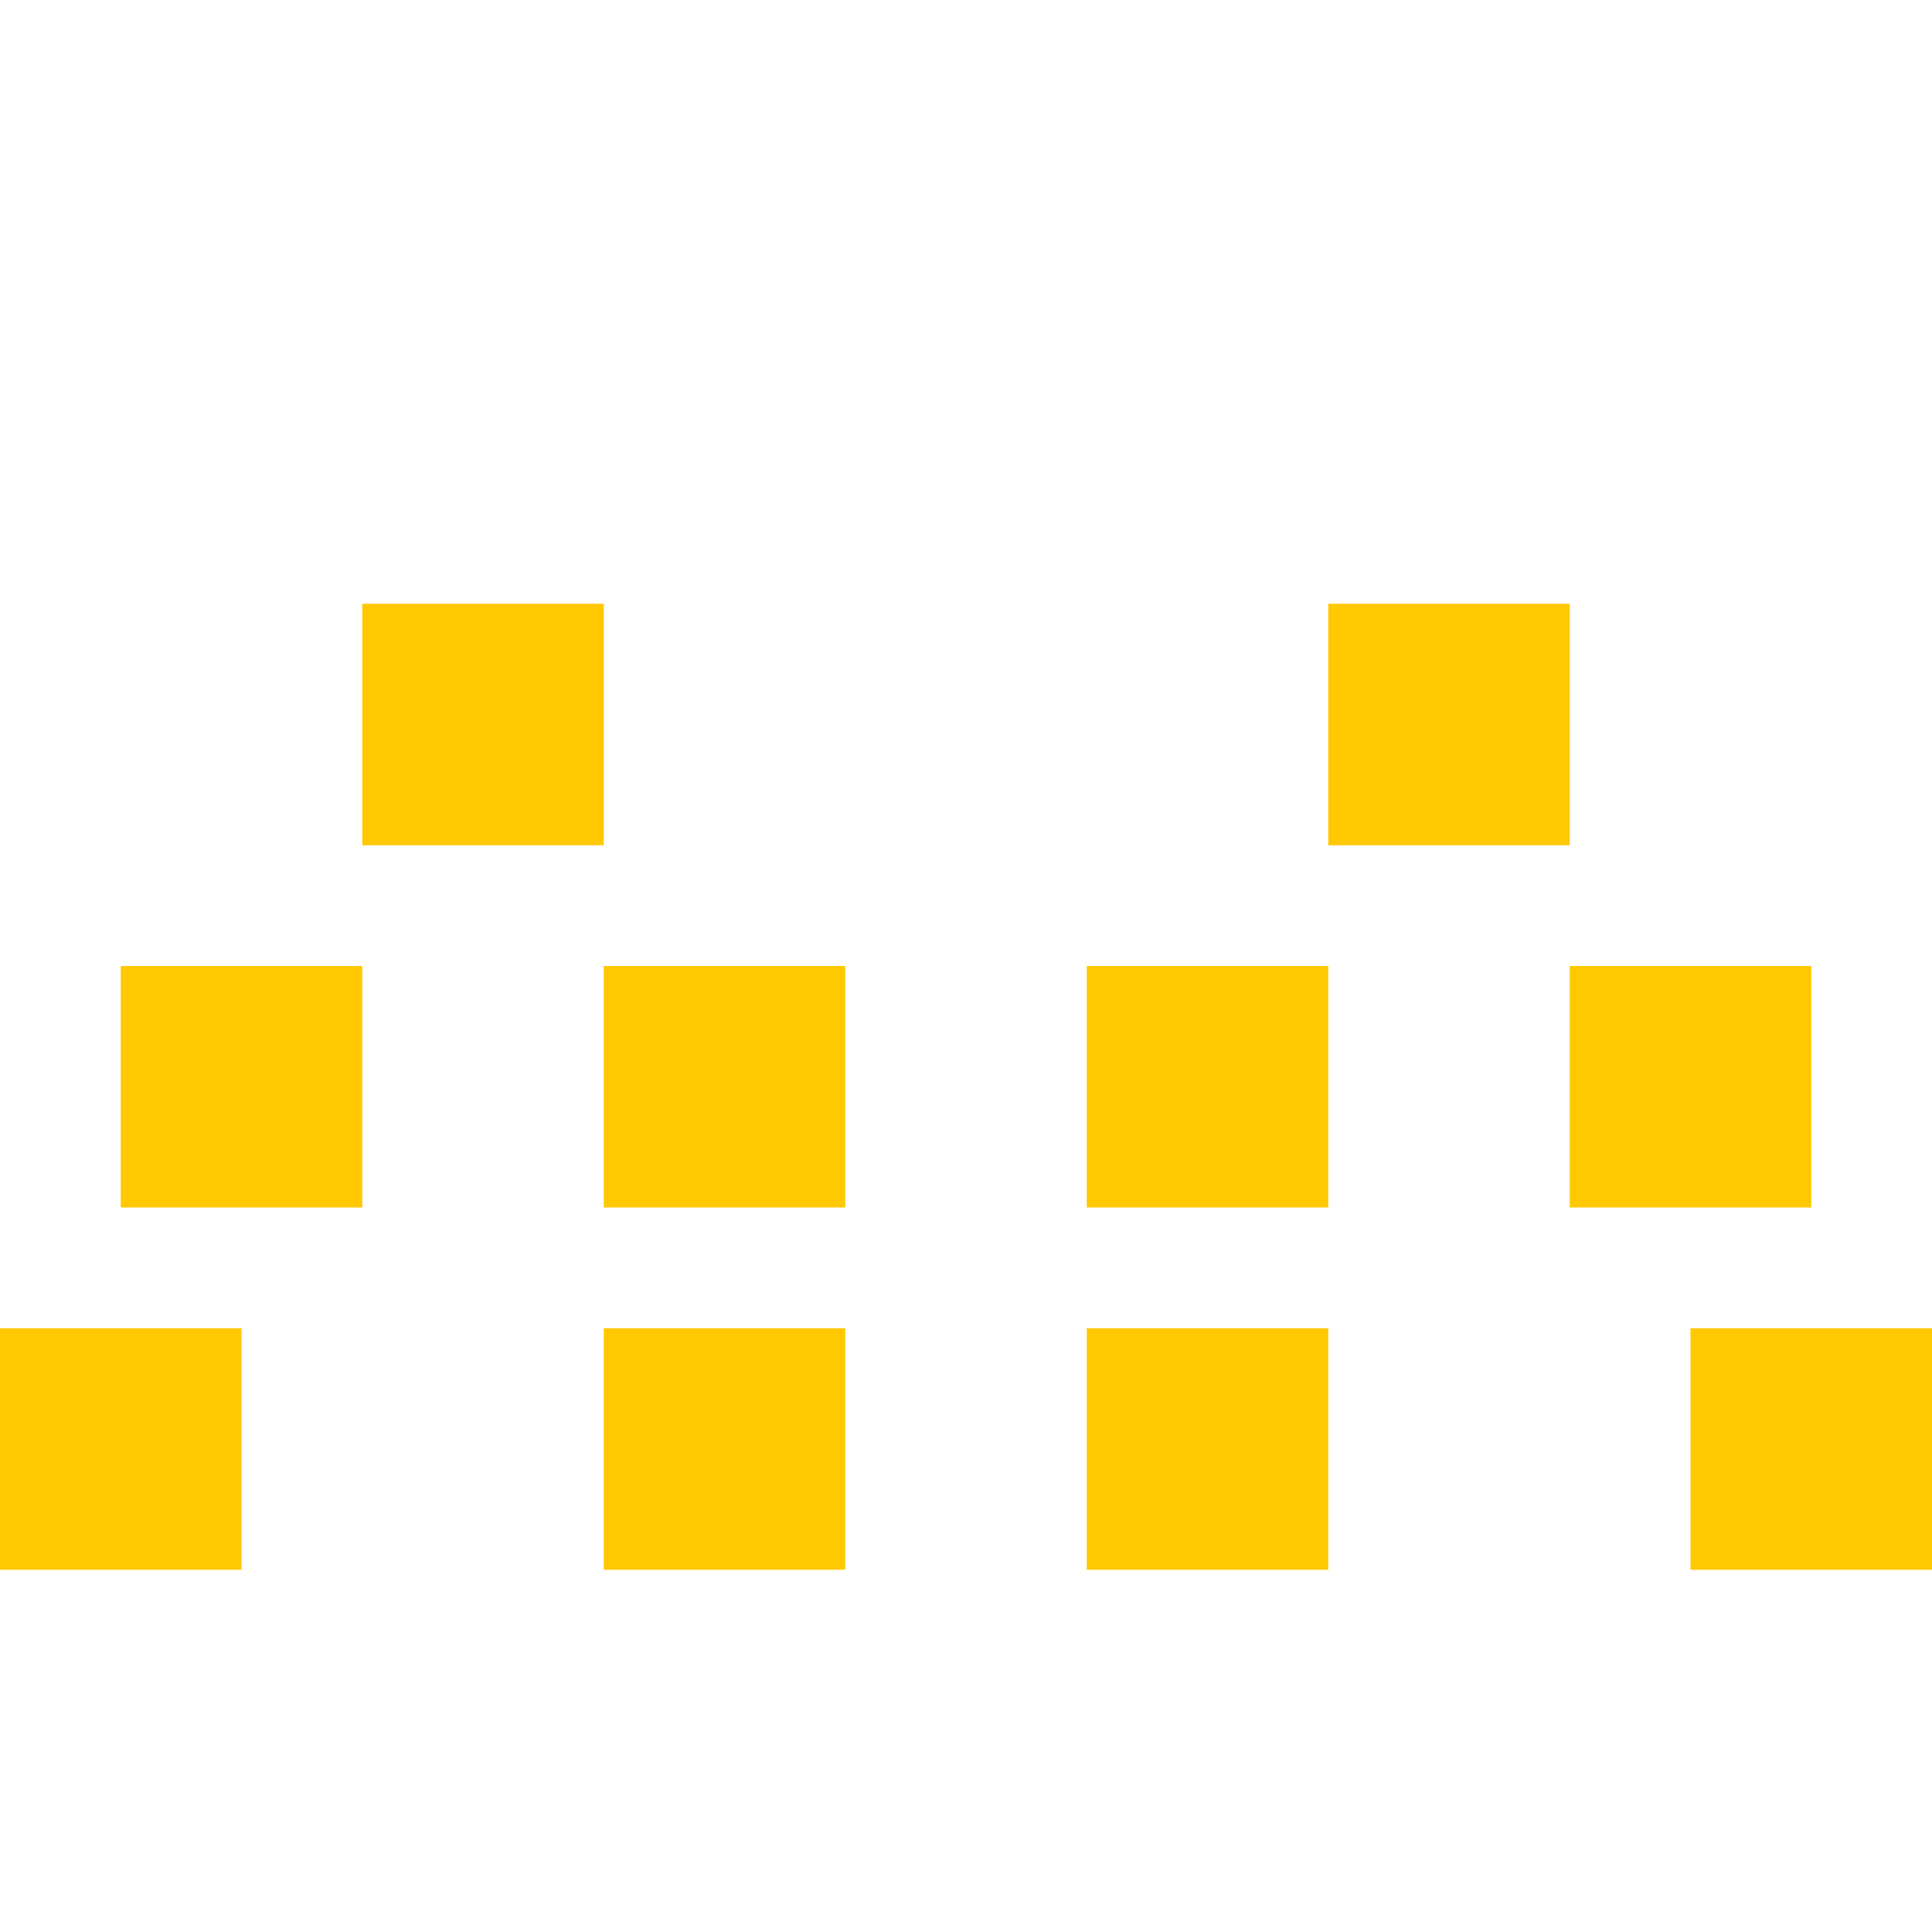
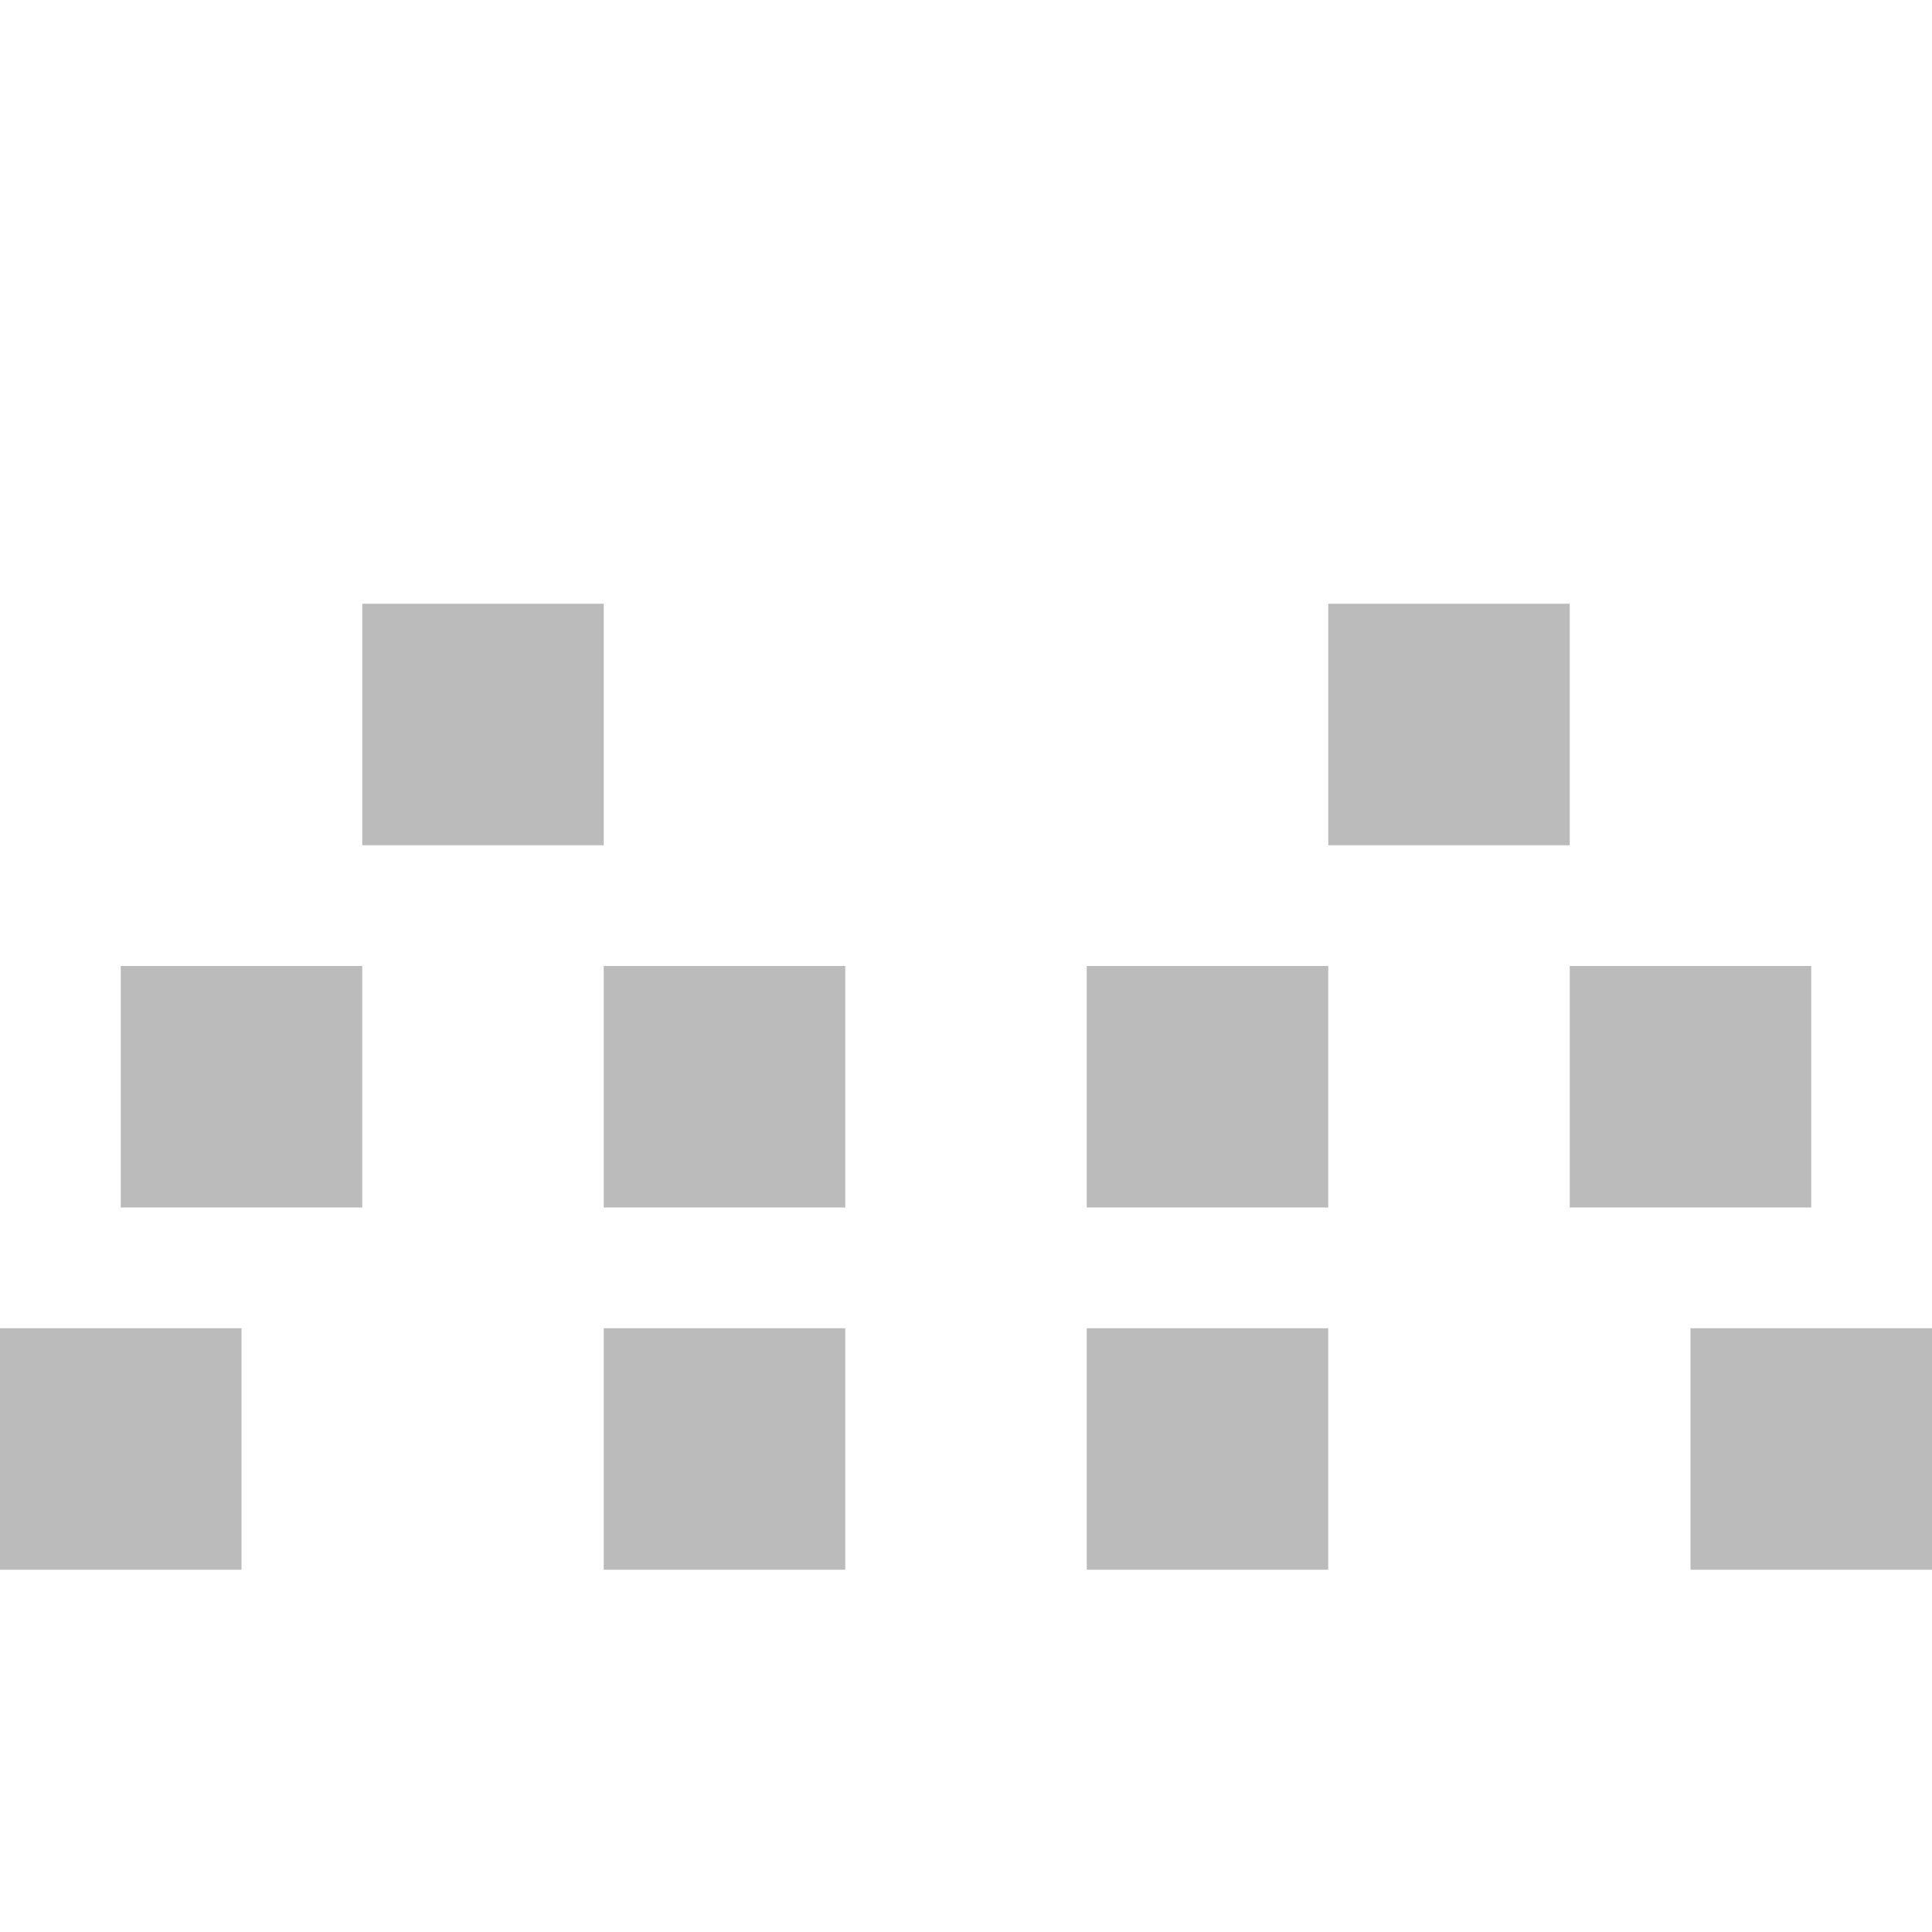
<svg xmlns="http://www.w3.org/2000/svg" width="100%" height="100%" viewBox="0 0 16 16">
-   <rect x="3" y="5" width="2" height="2" fill="rgb(255,200,0)" />
-   <rect x="11" y="5" width="2" height="2" fill="rgb(255,200,0)" />
-   <rect x="1" y="8" width="2" height="2" fill="rgb(255,200,0)" />
-   <rect x="5" y="8" width="2" height="2" fill="rgb(255,200,0)" />
-   <rect x="9" y="8" width="2" height="2" fill="rgb(255,200,0)" />
-   <rect x="13" y="8" width="2" height="2" fill="rgb(255,200,0)" />
-   <rect x="0" y="11" width="2" height="2" fill="rgb(255,200,0)" />
-   <rect x="5" y="11" width="2" height="2" fill="rgb(255,200,0)" />
-   <rect x="9" y="11" width="2" height="2" fill="rgb(255,200,0)" />
-   <rect x="14" y="11" width="2" height="2" fill="rgb(255,200,0)" />
+   <rect x="3" y="5" width="2" height="2" fill="#bbb" />
+   <rect x="11" y="5" width="2" height="2" fill="#bbb" />
+   <rect x="1" y="8" width="2" height="2" fill="#bbb" />
+   <rect x="5" y="8" width="2" height="2" fill="#bbb" />
+   <rect x="9" y="8" width="2" height="2" fill="#bbb" />
+   <rect x="13" y="8" width="2" height="2" fill="#bbb" />
+   <rect x="0" y="11" width="2" height="2" fill="#bbb" />
+   <rect x="5" y="11" width="2" height="2" fill="#bbb" />
+   <rect x="9" y="11" width="2" height="2" fill="#bbb" />
+   <rect x="14" y="11" width="2" height="2" fill="#bbb" />
</svg>
